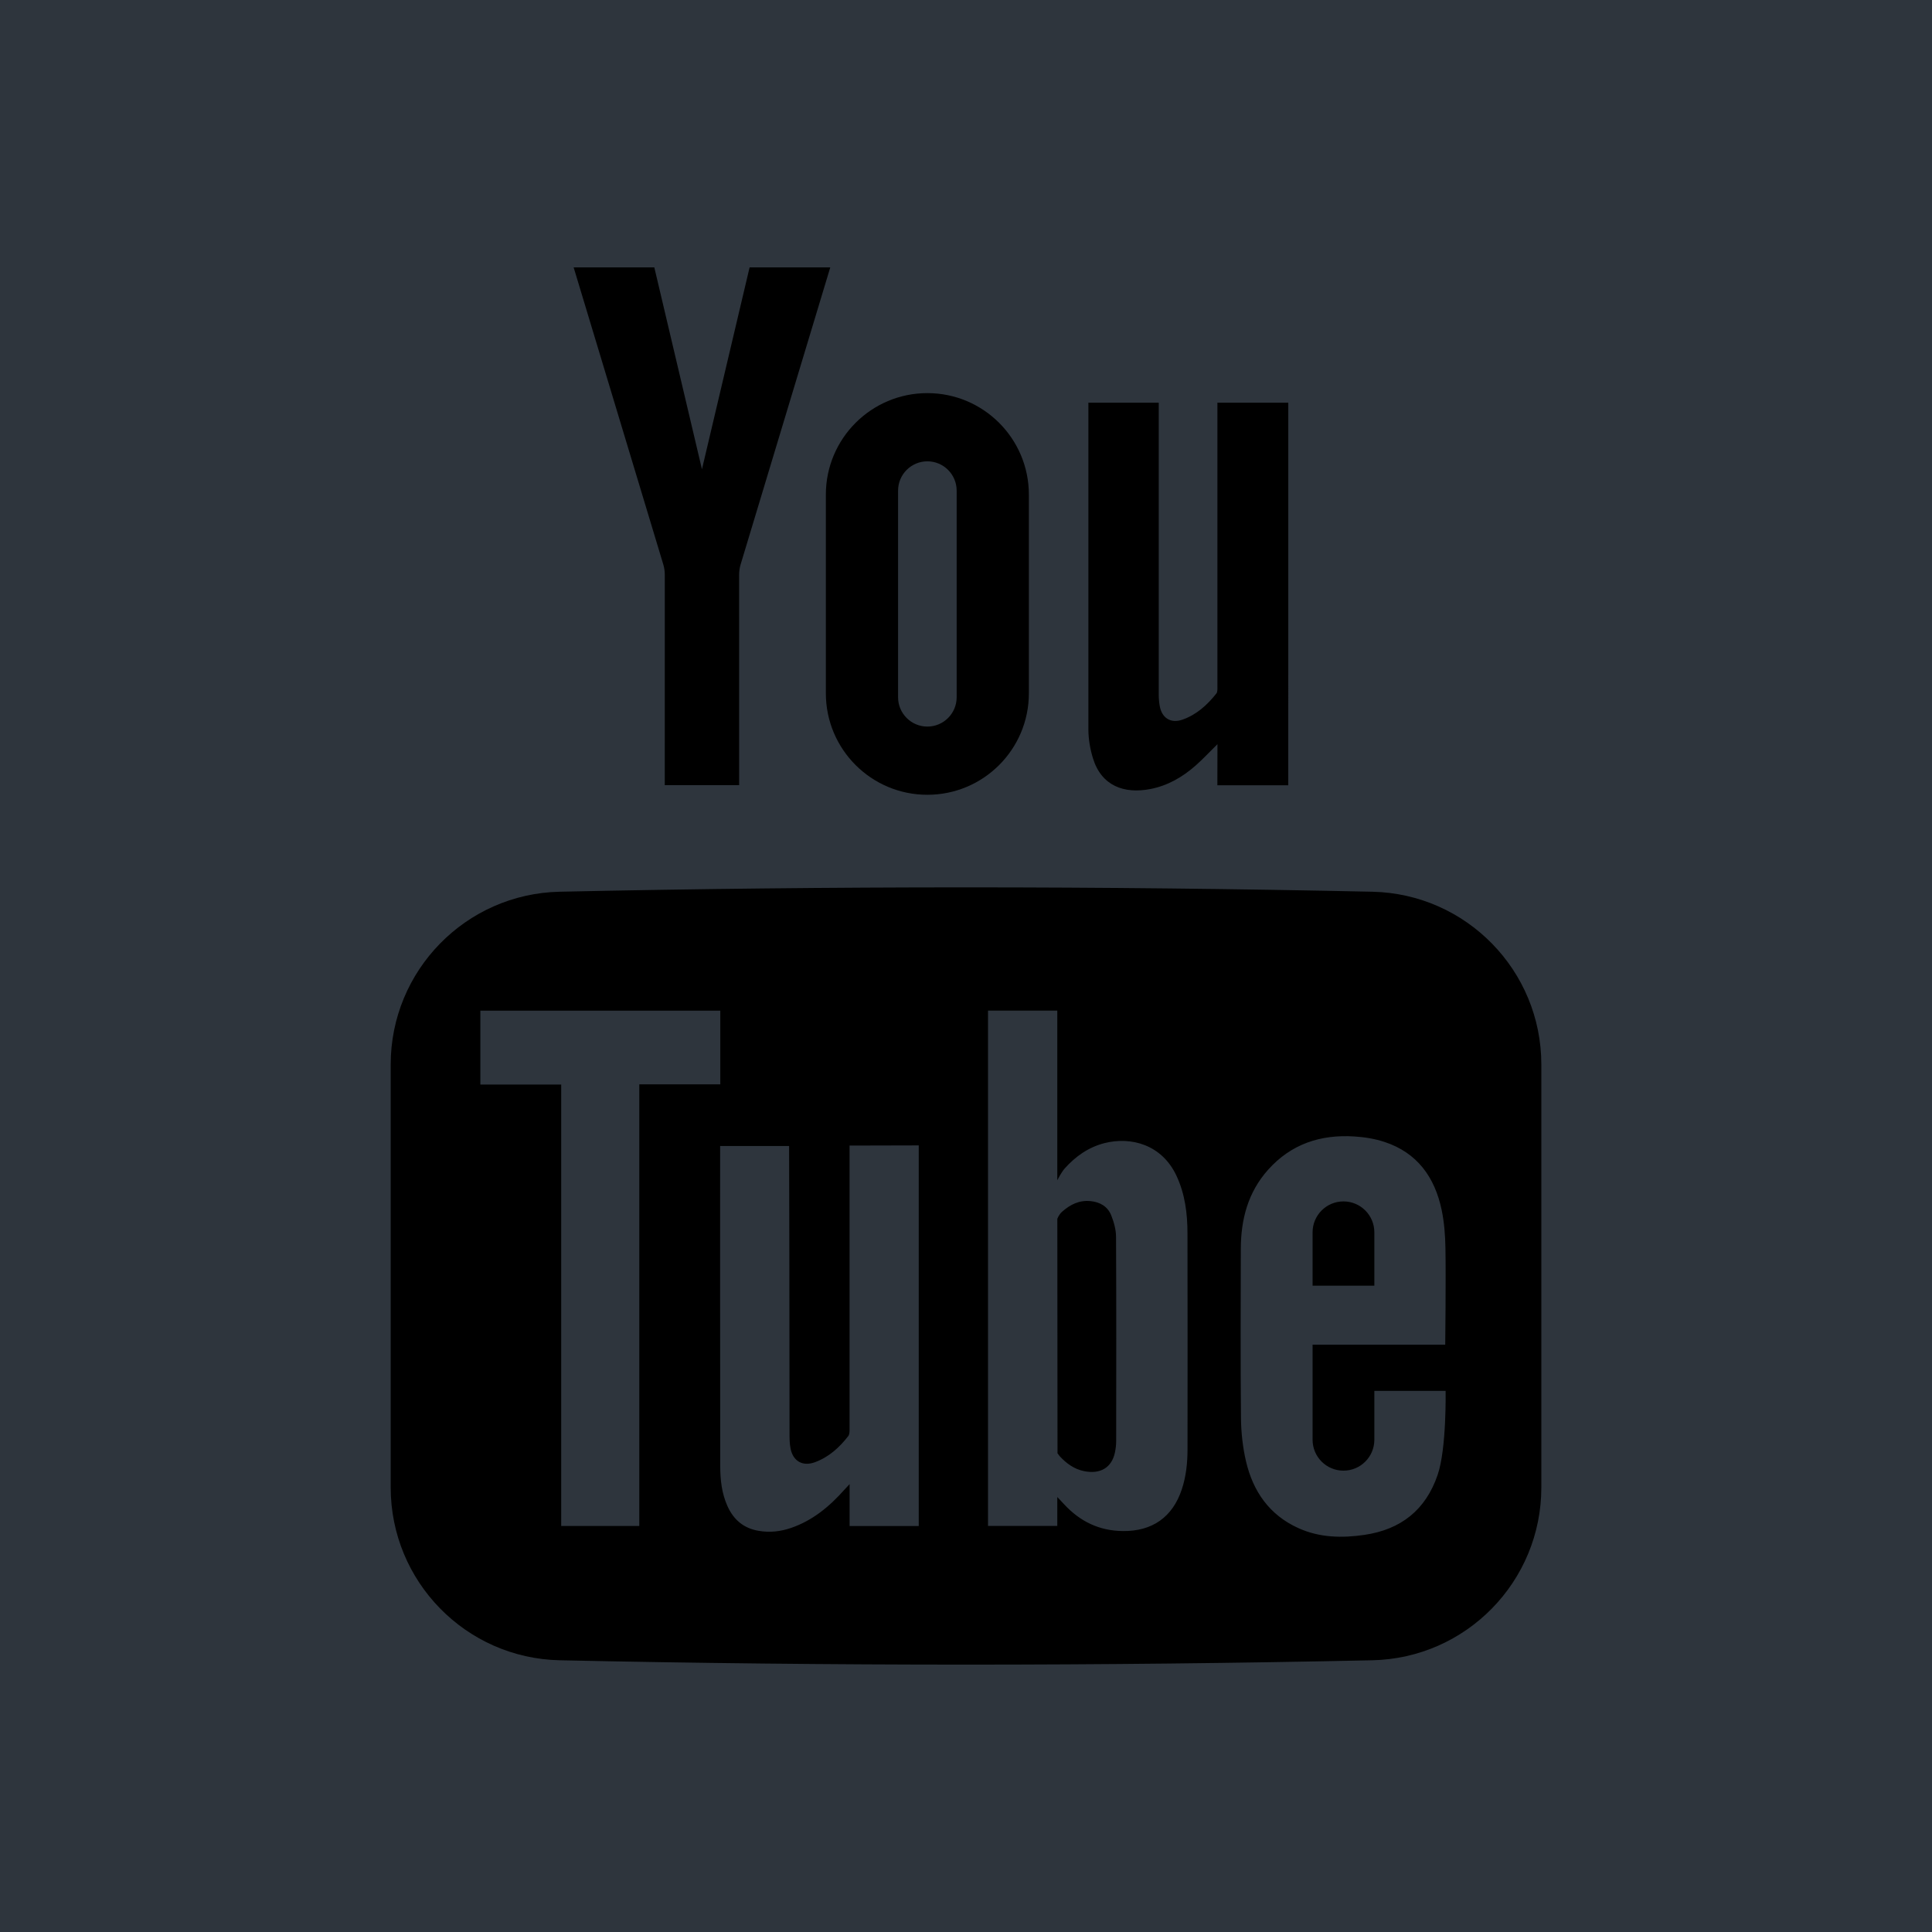
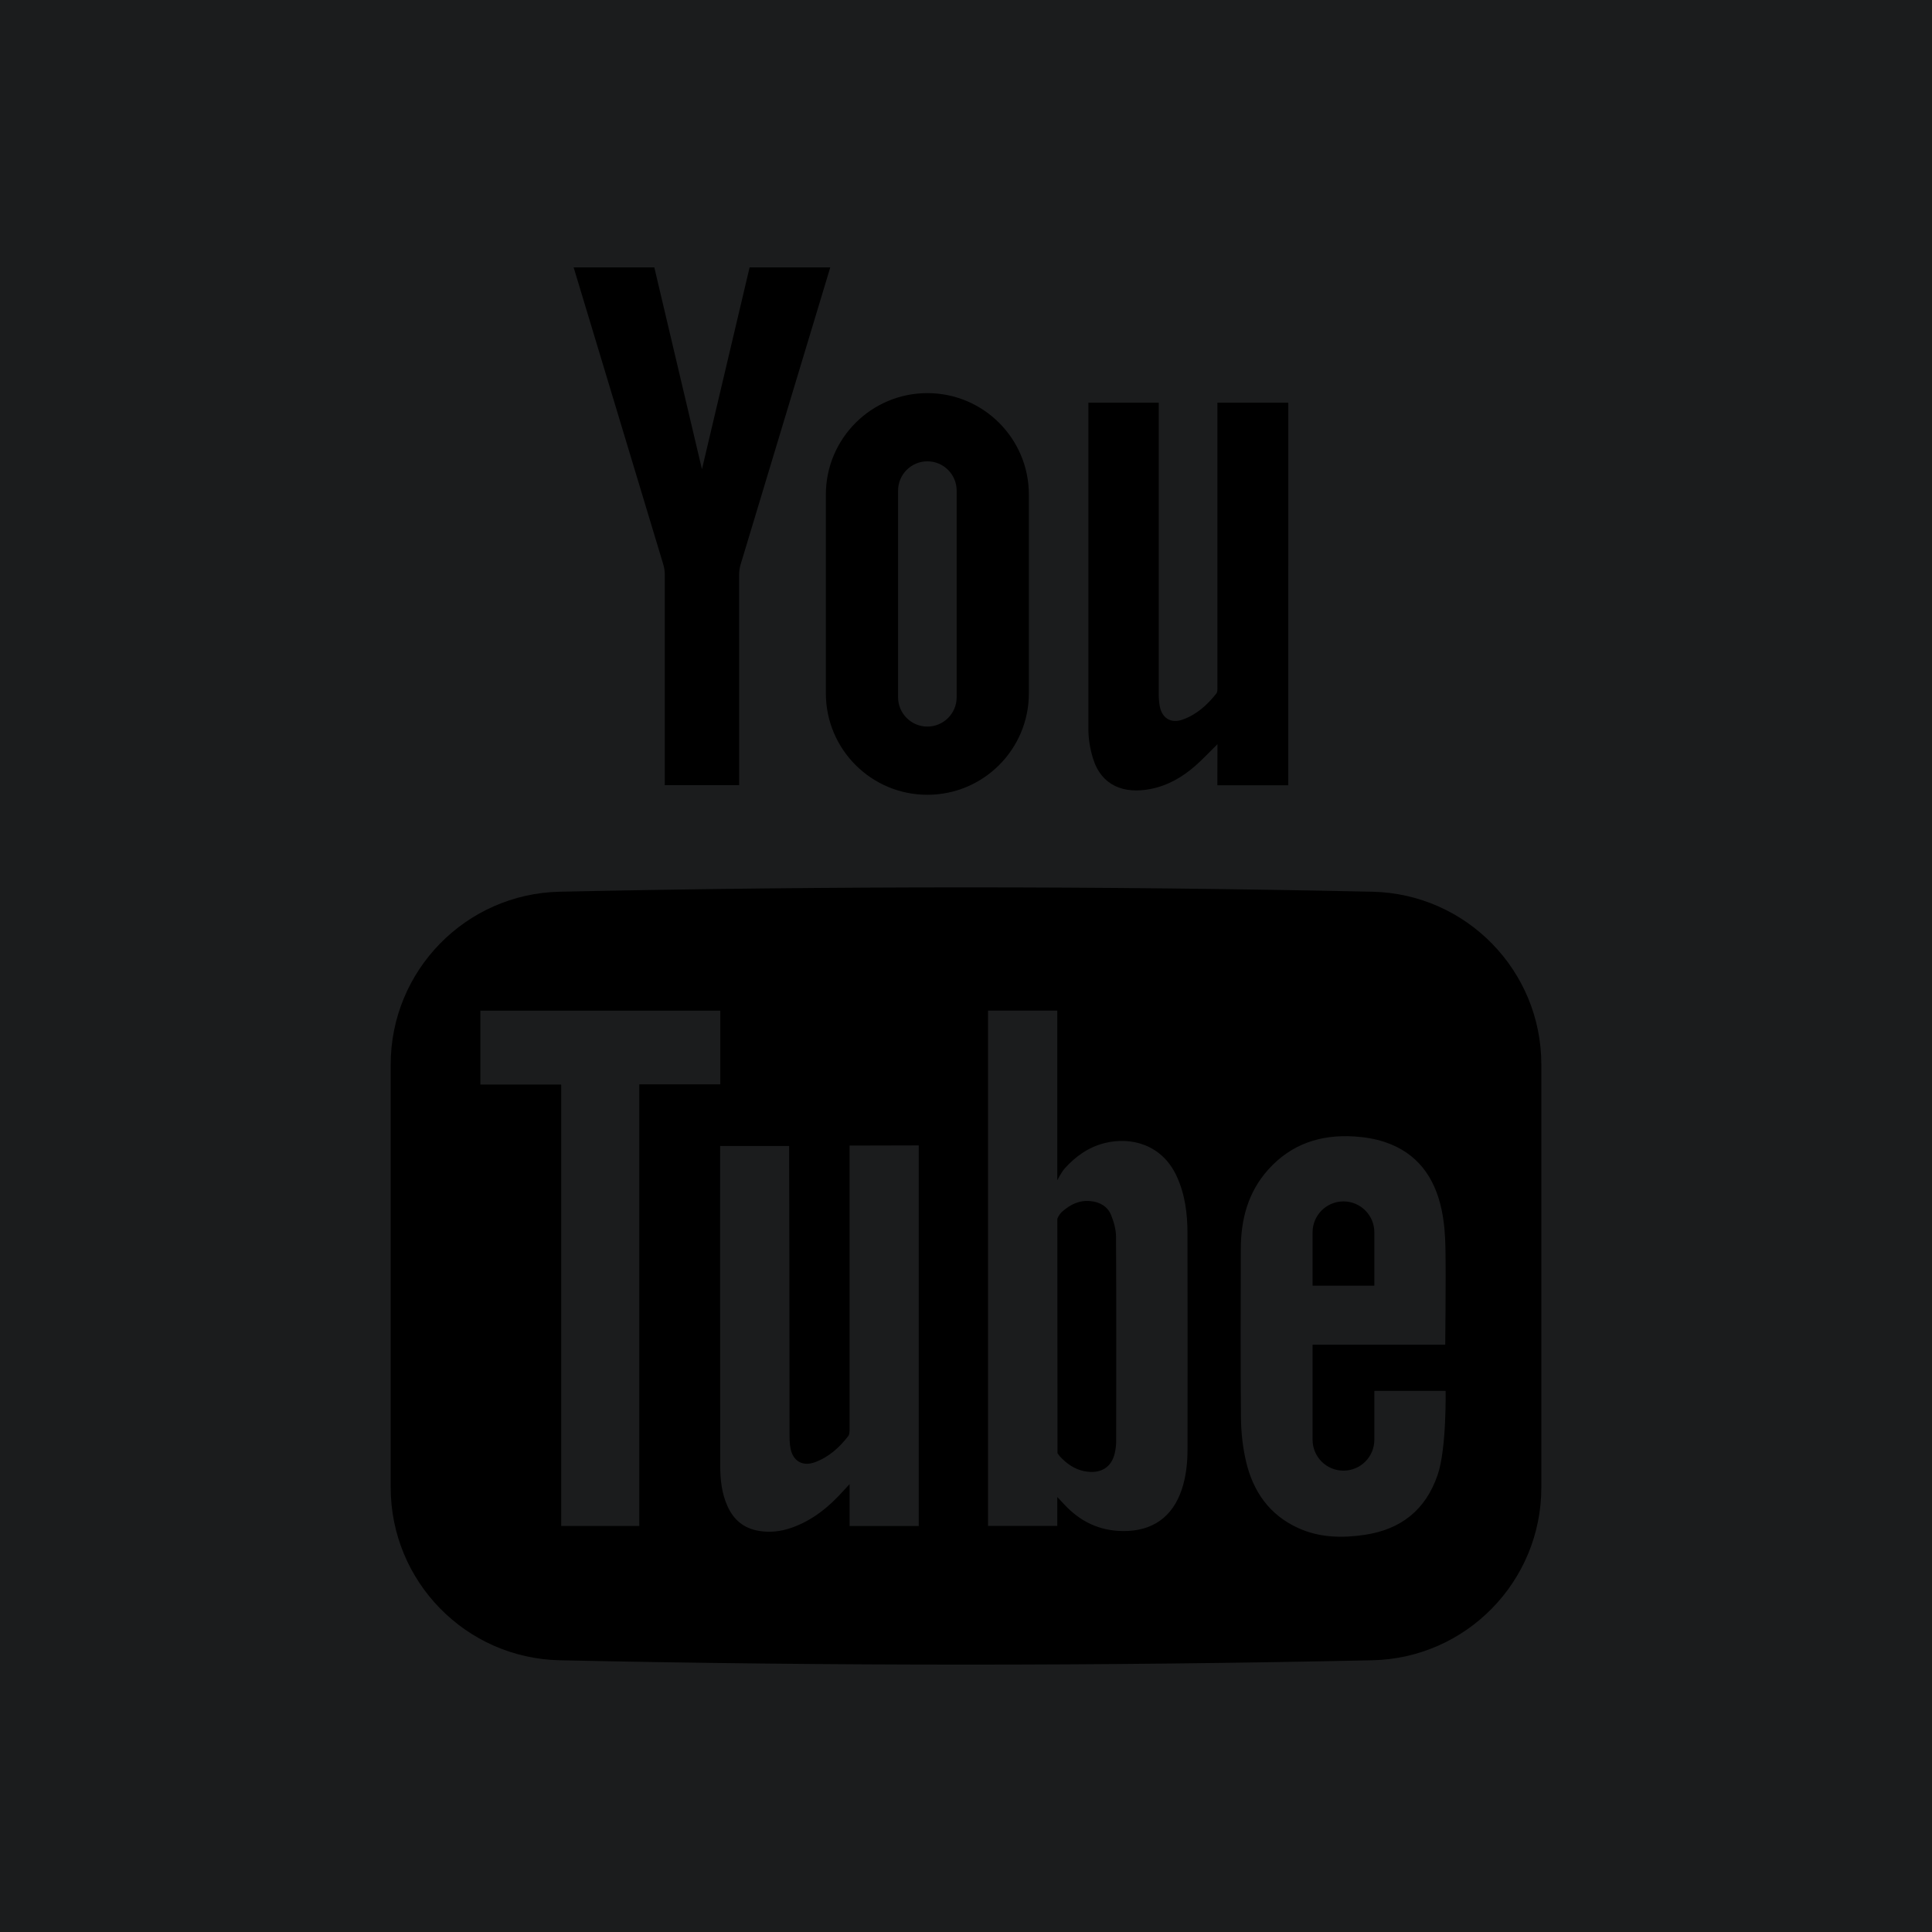
<svg xmlns="http://www.w3.org/2000/svg" version="1.1" id="Capa_1" x="0px" y="0px" viewBox="0 0 455.731 455.731" style="enable-background:new 0 0 455.731 455.731;" xml:space="preserve">
  <g>
-     <rect x="0" y="0" style="fill:#2e353d;" width="455.731" height="455.731" />
+     <rect x="0" y="0" style="fill:#1B1C1D;" width="455.731" height="455.731" />
    <g>
      <path fill="currentColor" d="M263.259,291.734c-0.01-1.7-0.51-3.47-1.14-5.06c-0.84-2.09-2.64-3.13-4.9-3.35    c-2.65-0.26-4.77,0.81-6.69,2.51c-0.77,0.67-1.12,1.67-1.12,1.67l0.04,53.97v1.33c0,0,0.46,0.62,0.53,0.7    c1.56,1.69,3.38,3.03,5.71,3.51c3.84,0.79,6.55-0.81,7.3-4.37c0.19-0.89,0.3-1.81,0.3-2.72    C263.309,323.854,263.339,307.794,263.259,291.734z M263.259,291.734c-0.01-1.7-0.51-3.47-1.14-5.06    c-0.84-2.09-2.64-3.13-4.9-3.35c-2.65-0.26-4.77,0.81-6.69,2.51c-0.77,0.67-1.12,1.67-1.12,1.67l0.04,53.97v1.33    c0,0,0.46,0.62,0.53,0.7c1.56,1.69,3.38,3.03,5.71,3.51c3.84,0.79,6.55-0.81,7.3-4.37c0.19-0.89,0.3-1.81,0.3-2.72    C263.309,323.854,263.339,307.794,263.259,291.734z M323.689,210.344c-63.87-1.37-127.77-1.37-191.65,0    c-22.16,0.47-39.88,18.59-39.88,40.76v99.76c0,22.18,17.72,40.3,39.88,40.77c63.88,1.37,127.78,1.37,191.65,0    c22.17-0.47,39.89-18.59,39.89-40.77v-99.76C363.579,228.935,345.859,210.814,323.689,210.344z M150.799,359.955h-18.42v-104.13    h-19.07v-17.42h56.6v17.38h-19.11V359.955z M216.719,316.734v43.23h-16.31v-9.88c-0.59,0.63-0.92,0.97-1.23,1.32    c-3.51,3.96-7.49,7.26-12.57,9.01c-2.48,0.85-5.03,1.14-7.64,0.69c-3.56-0.59-5.95-2.64-7.39-5.88c-1.34-2.99-1.68-6.19-1.69-9.41    c-0.04-11.9-0.02-74.88-0.02-75.49h16.27c0.03,0.55,0.09,45.76,0.1,67.81c0,1.2,0.01,2.43,0.25,3.6c0.6,2.96,2.87,4.23,5.72,3.19    c3.28-1.2,5.78-3.46,7.88-6.17c0.31-0.39,0.31-1.09,0.31-1.65v-66.88l16.32-0.04C216.719,270.185,216.719,301.754,216.719,316.734    z M278.769,351.324c-2.18,6.56-6.98,9.9-13.88,9.83c-5.61-0.05-10.16-2.28-13.91-6.35c-0.42-0.45-1.58-1.68-1.58-1.68v6.82h-16.34    v-121.55h16.34c0,12.94,0,40.01,0,40.01s0.92-1.84,1.76-2.79c2.53-2.83,5.61-5.02,9.41-5.98c6.27-1.57,13.5,0.37,16.94,7.7    c2.03,4.33,2.6,8.95,2.6,13.65c0.03,16.99,0.03,33.98,0.01,50.97C280.109,345.134,279.779,348.275,278.769,351.324z     M339.119,347.905c-2.83,8.29-8.68,12.89-17.26,14.15c-5.32,0.78-10.59,0.67-15.58-1.59c-6.83-3.08-10.7-8.65-12.36-15.74    c-0.77-3.3-1.15-6.76-1.19-10.15c-0.13-13.31-0.07-26.63-0.04-39.94c0.01-6.96,1.67-13.38,6.44-18.71    c5.44-6.09,12.4-8.36,20.35-7.85c2.39,0.15,4.83,0.54,7.1,1.29c7.73,2.54,11.86,8.33,13.48,16.01c0.62,2.96,0.85,6.03,0.9,9.06    c0.13,7.1-0.05,22.75-0.05,22.75h-31.29v22.43c0,4.03,3.26,7.29,7.29,7.29c4.02,0,7.28-3.26,7.28-7.29v-11.53h16.81    C340.999,328.084,341.249,341.695,339.119,347.905z M324.189,290.685c0-4.02-3.26-7.29-7.28-7.29c-4.03,0-7.29,3.27-7.29,7.29    v12.59h14.57V290.685z M262.119,286.675c-0.84-2.09-2.64-3.13-4.9-3.35c-2.65-0.26-4.77,0.81-6.69,2.51    c-0.77,0.67-1.12,1.67-1.12,1.67l0.04,53.97v1.33c0,0,0.46,0.62,0.53,0.7c1.56,1.69,3.38,3.03,5.71,3.51    c3.84,0.79,6.55-0.81,7.3-4.37c0.19-0.89,0.3-1.81,0.3-2.72c0.02-16.07,0.05-32.13-0.03-48.19    C263.249,290.034,262.749,288.264,262.119,286.675z" />
      <path fill="currentColor" d="M303.887,94.99l-0.005,90.244H287.16l0.02-9.695c-1.849,1.821-3.427,3.522-5.161,5.05    c-3.074,2.708-6.556,4.727-10.629,5.524c-6.253,1.223-11.579-0.754-13.573-7.23c-0.664-2.157-1.065-4.482-1.082-6.734V94.99    h16.596v68.821c0,0.912,0.073,1.834,0.233,2.728c0.504,2.836,2.6,4.171,5.331,3.224c3.329-1.152,5.869-3.457,8.024-6.173    c0.306-0.388,0.251-1.112,0.251-1.681V94.99H303.887z" />
      <path fill="currentColor" d="M165.578,110.672c-3.63-15.301-11.235-47.602-11.235-47.602h-19.029    c0,0,14.62,48.487,21.158,70.111c0.235,0.782,0.343,1.631,0.343,2.45l-0.007,49.584h17.547l-0.007-49.584    c0-0.819,0.108-1.668,0.343-2.45c6.538-21.624,21.158-70.111,21.158-70.111H176.82c0,0-7.606,32.301-11.235,47.602H165.578z" />
      <path fill="currentColor" d="M218.752,92.731L218.752,92.731c-13.224,0-23.944,10.72-23.944,23.944v46.859    c0,13.224,10.72,23.944,23.944,23.944h0c13.224,0,23.944-10.72,23.944-23.944v-46.859    C242.697,103.451,231.976,92.731,218.752,92.731z M225.662,164.48c0,3.81-3.1,6.909-6.909,6.909s-6.909-3.099-6.909-6.909v-48.752    c0-3.81,3.1-6.909,6.909-6.909s6.909,3.1,6.909,6.909V164.48z" />
    </g>
  </g>
  <g>
</g>
  <g>
</g>
  <g>
</g>
  <g>
</g>
  <g>
</g>
  <g>
</g>
  <g>
</g>
  <g>
</g>
  <g>
</g>
  <g>
</g>
  <g>
</g>
  <g>
</g>
  <g>
</g>
  <g>
</g>
  <g>
</g>
</svg>
